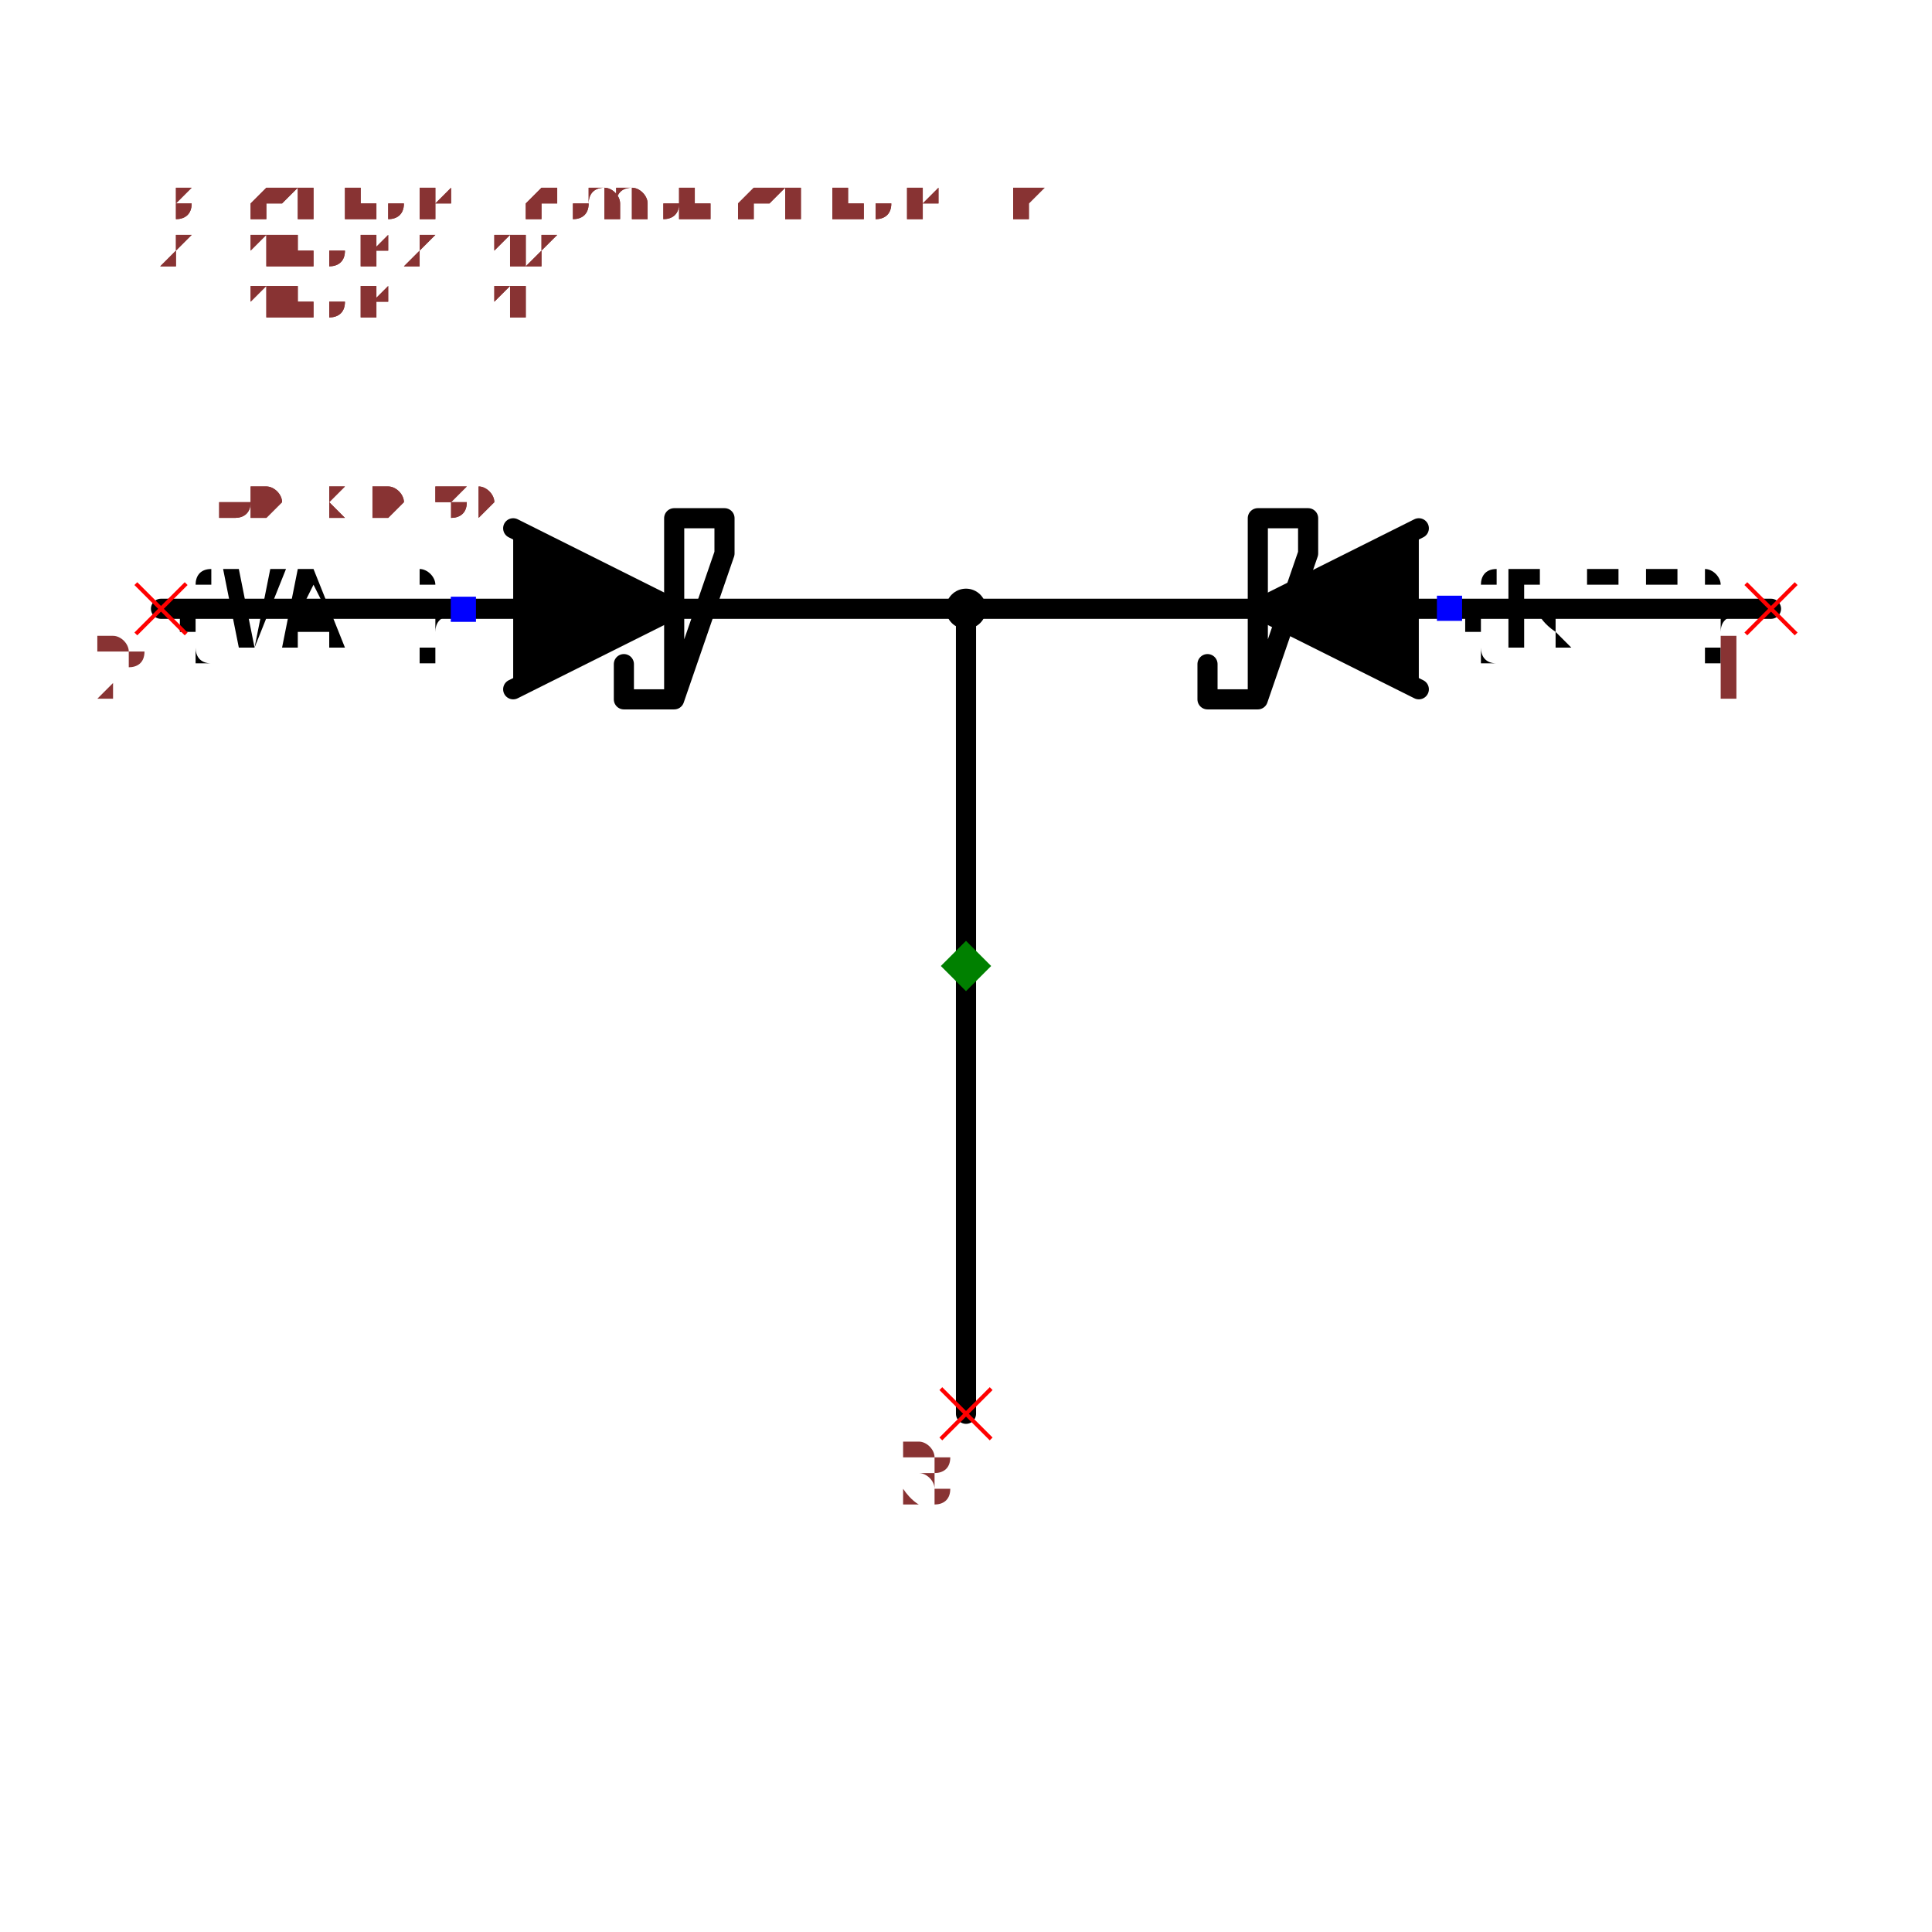
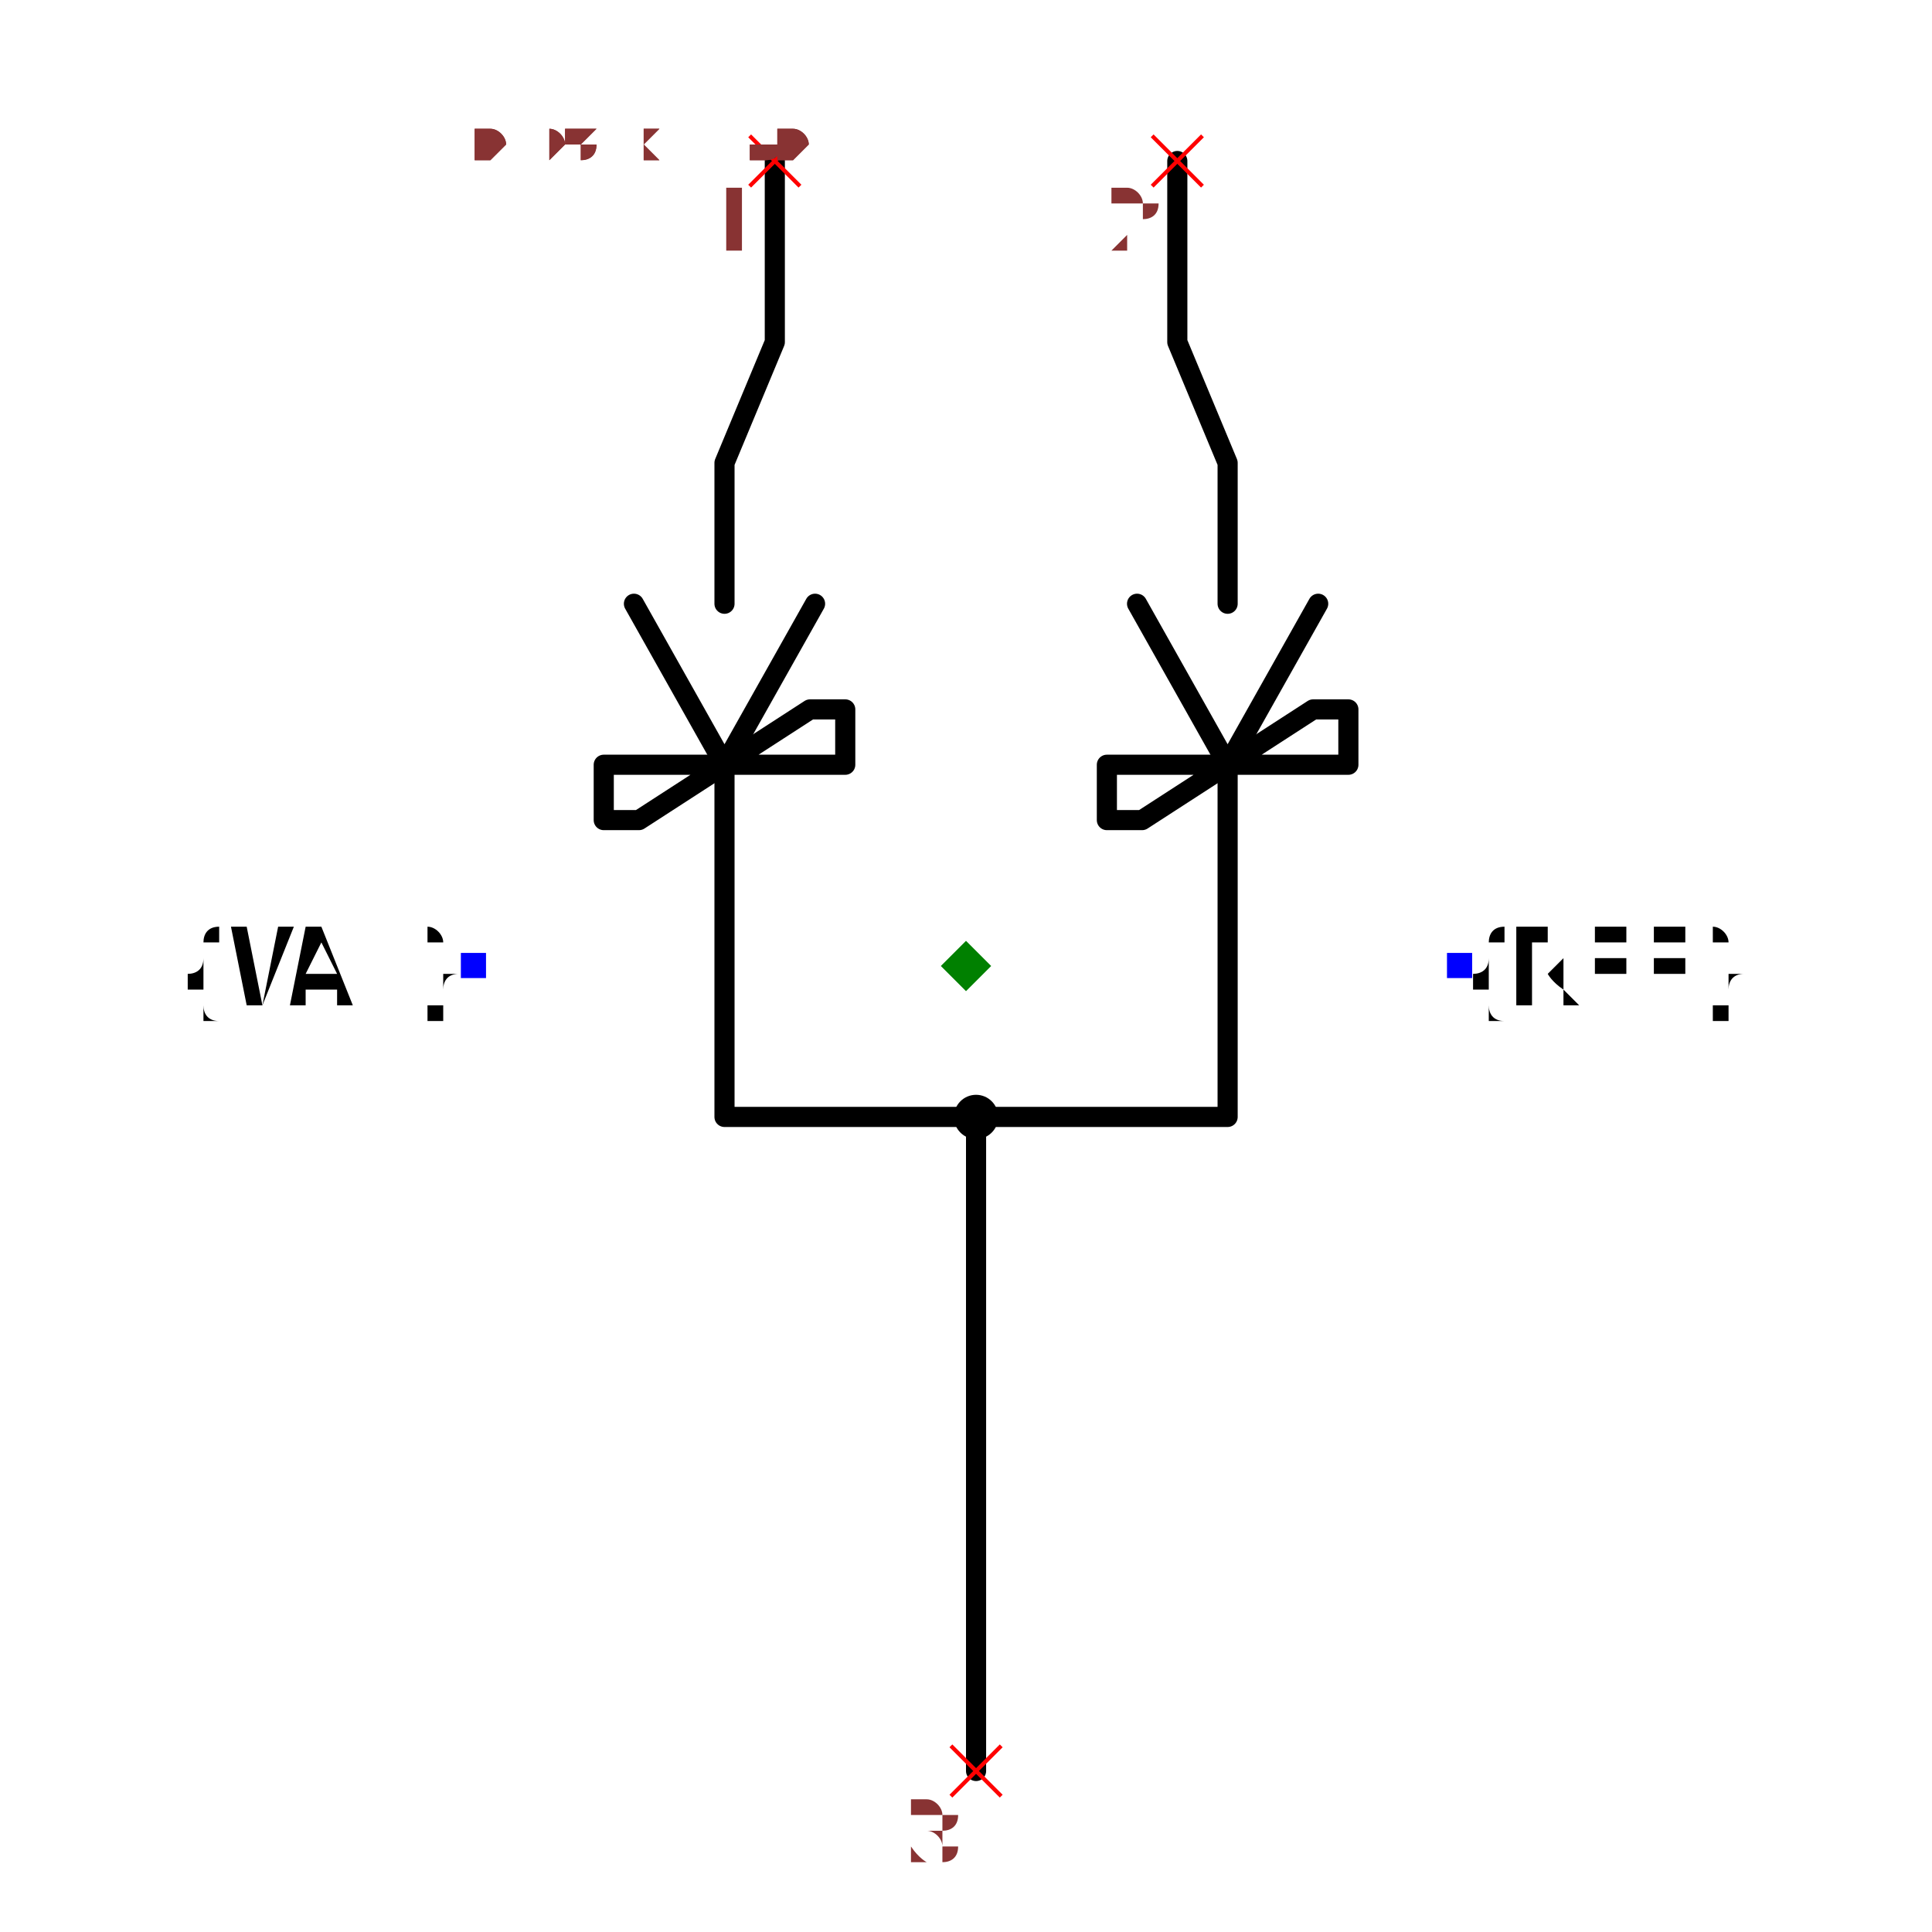
- <svg xmlns="http://www.w3.org/2000/svg" width="150" height="150" viewBox="-0.96 -0.534 1.92 1.068">
-   <path d="M0.8,-0.355 L0.45,-0.355" fill="none" stroke="black" stroke-width="0.02" stroke-linecap="round" stroke-linejoin="round" />
-   <path d="M-0.8,-0.355 L-0.45,-0.355" fill="none" stroke="black" stroke-width="0.02" stroke-linecap="round" stroke-linejoin="round" />
-   <path d="M0.45,-0.435 L0.29,-0.355 L0.45,-0.275" fill="black" stroke="black" stroke-width="0.02" stroke-linecap="round" stroke-linejoin="round" />
-   <path d="M-0.45,-0.435 L-0.29,-0.355 L-0.45,-0.275" fill="black" stroke="black" stroke-width="0.02" stroke-linecap="round" stroke-linejoin="round" />
-   <path d="M0.29,-0.445 L0.29,-0.265 L0.29,-0.445 L0.34,-0.445 L0.34,-0.41 L0.29,-0.265 L0.24,-0.265 L0.24,-0.3" fill="none" stroke="black" stroke-width="0.02" stroke-linecap="round" stroke-linejoin="round" />
-   <path d="M-0.29,-0.445 L-0.29,-0.265 L-0.29,-0.445 L-0.24,-0.445 L-0.24,-0.41 L-0.29,-0.265 L-0.34,-0.265 L-0.34,-0.3" fill="none" stroke="black" stroke-width="0.02" stroke-linecap="round" stroke-linejoin="round" />
-   <path d="M0.29,-0.355 L1.4479597300890794e-16,-0.355 L1.5214385380379207e-16,-0.235" fill="none" stroke="black" stroke-width="0.02" stroke-linecap="round" stroke-linejoin="round" />
-   <path d="M-0.29,-0.355 L1.4479597300890794e-16,-0.355 L1.5214385380379207e-16,-0.235" fill="none" stroke="black" stroke-width="0.02" stroke-linecap="round" stroke-linejoin="round" />
-   <path d="M1.5214385380379207e-16,-0.235 L1.9378184497480209e-16,0.445" fill="none" stroke="black" stroke-width="0.02" stroke-linecap="round" stroke-linejoin="round" />
-   <text x="0.48" y="-0.355" dx="0" dy="0.038" text-anchor="start" style="font: 0.1px monospace; fill: black">{REF}</text>
-   <rect x="0.468" y="-0.368" width="0.025" height="0.025" fill="blue" />
-   <text x="-0.5" y="-0.355" dx="0" dy="0.038" text-anchor="end" style="font: 0.1px monospace; fill: black">{VAL}</text>
-   <rect x="-0.512" y="-0.367" width="0.025" height="0.025" fill="blue" />
-   <circle cx="1.4479597300890794e-16" cy="-0.355" r="0.02" fill="black" />
-   <line x1="0.775" y1="-0.38" x2="0.825" y2="-0.33" stroke="red" stroke-width="0.004" />
-   <line x1="0.775" y1="-0.33" x2="0.825" y2="-0.38" stroke="red" stroke-width="0.004" />
-   <text x="0.76" y="-0.265" text-anchor="middle" style="font: 0.08px monospace; fill: #833;">1</text>
-   <line x1="-0.825" y1="-0.38" x2="-0.775" y2="-0.33" stroke="red" stroke-width="0.004" />
-   <line x1="-0.825" y1="-0.33" x2="-0.775" y2="-0.38" stroke="red" stroke-width="0.004" />
-   <text x="-0.84" y="-0.265" text-anchor="middle" style="font: 0.08px monospace; fill: #833;">2</text>
-   <line x1="-0.025" y1="0.42" x2="0.025" y2="0.47" stroke="red" stroke-width="0.004" />
-   <line x1="-0.025" y1="0.47" x2="0.025" y2="0.42" stroke="red" stroke-width="0.004" />
-   <text x="-0.04" y="0.535" text-anchor="middle" style="font: 0.08px monospace; fill: #833;">3</text>
-   <path d="M 0 -0.025 L 0.025 1.6653345369377348e-16 L 0 0.025 L -0.025 1.6653345369377348e-16 Z" fill="green" />
-   <text x="-0.8" y="-0.445" style="font: 0.05px monospace; fill: #833;">1.60 x 0.89</text>
-   <text x="-0.8" y="-0.495" dy="-0.15" style="font: 0.05px monospace; fill: #833;">1 [anode1, a1]</text>
-   <text x="-0.8" y="-0.545" dy="-0.15" style="font: 0.05px monospace; fill: #833;">2 [anode2, a2]</text>
-   <text x="-0.8" y="-0.595" dy="-0.15" style="font: 0.05px monospace; fill: #833;">3 [cathode, common_cathode, k]</text>
-   <text x="-0.8" y="-0.445" style="font: 0.05px monospace; fill: #833;">1.60 x 0.89</text>
-   <text x="-0.8" y="-0.495" dy="-0.15" style="font: 0.05px monospace; fill: #833;">1 [anode1, a1]</text>
-   <text x="-0.8" y="-0.545" dy="-0.15" style="font: 0.05px monospace; fill: #833;">2 [anode2, a2]</text>
-   <text x="-0.8" y="-0.595" dy="-0.15" style="font: 0.05px monospace; fill: #833;">3 [cathode, common_cathode, k]</text>
+ <svg xmlns="http://www.w3.org/2000/svg" width="150" height="150" viewBox="-0.588 -0.96 1.176 1.92">
+   <path d="M0.21,-0.8 L0.21,-0.62 L0.26,-0.5 L0.26,-0.36" fill="none" stroke="black" stroke-width="0.02" stroke-linecap="round" stroke-linejoin="round" />
+   <path d="M-0.19,-0.8 L-0.19,-0.62 L-0.24,-0.5 L-0.24,-0.36" fill="none" stroke="black" stroke-width="0.02" stroke-linecap="round" stroke-linejoin="round" />
+   <path d="M0.35,-0.36 L0.26,-0.2 L0.17,-0.36" fill="none" stroke="black" stroke-width="0.02" stroke-linecap="round" stroke-linejoin="round" />
+   <path d="M-0.15,-0.36 L-0.24,-0.2 L-0.33,-0.36" fill="none" stroke="black" stroke-width="0.02" stroke-linecap="round" stroke-linejoin="round" />
+   <path d="M0.38,-0.2 L0.14,-0.2 L0.14,-0.145 L0.175,-0.145 L0.345,-0.255 L0.38,-0.255 L0.38,-0.2" fill="none" stroke="black" stroke-width="0.02" stroke-linecap="round" stroke-linejoin="round" />
+   <path d="M-0.12,-0.2 L-0.36,-0.2 L-0.36,-0.145 L-0.325,-0.145 L-0.155,-0.255 L-0.12,-0.255 L-0.12,-0.2" fill="none" stroke="black" stroke-width="0.02" stroke-linecap="round" stroke-linejoin="round" />
+   <path d="M0.26,-0.2 L0.26,0.15 L0.01,0.15" fill="none" stroke="black" stroke-width="0.02" stroke-linecap="round" stroke-linejoin="round" />
+   <path d="M-0.24,-0.2 L-0.24,0.15 L0.01,0.15" fill="none" stroke="black" stroke-width="0.02" stroke-linecap="round" stroke-linejoin="round" />
+   <path d="M0.01,0.15 L0.01,0.8" fill="none" stroke="black" stroke-width="0.02" stroke-linecap="round" stroke-linejoin="round" />
+   <text x="0.49" y="-1.9653730027288363e-16" dx="0" dy="0.038" text-anchor="start" style="font: 0.1px monospace; fill: black">{REF}</text>
+   <rect x="0.478" y="-0.013" width="0.025" height="0.025" fill="blue" />
+   <text x="-0.49" y="-1.3652960711466333e-16" dx="0" dy="0.038" text-anchor="end" style="font: 0.1px monospace; fill: black">{VAL}</text>
+   <rect x="-0.502" y="-0.013" width="0.025" height="0.025" fill="blue" />
+   <circle cx="0.01" cy="0.15" r="0.022" fill="black" />
+   <line x1="-0.215" y1="-0.825" x2="-0.165" y2="-0.775" stroke="red" stroke-width="0.004" />
+   <line x1="-0.215" y1="-0.775" x2="-0.165" y2="-0.825" stroke="red" stroke-width="0.004" />
+   <text x="-0.23" y="-0.71" text-anchor="middle" style="font: 0.08px monospace; fill: #833;">1</text>
+   <line x1="0.185" y1="-0.825" x2="0.235" y2="-0.775" stroke="red" stroke-width="0.004" />
+   <line x1="0.185" y1="-0.775" x2="0.235" y2="-0.825" stroke="red" stroke-width="0.004" />
+   <text x="0.17" y="-0.71" text-anchor="middle" style="font: 0.08px monospace; fill: #833;">2</text>
+   <line x1="-0.015" y1="0.775" x2="0.035" y2="0.825" stroke="red" stroke-width="0.004" />
+   <line x1="-0.015" y1="0.825" x2="0.035" y2="0.775" stroke="red" stroke-width="0.004" />
+   <text x="-0.03" y="0.89" text-anchor="middle" style="font: 0.08px monospace; fill: #833;">3</text>
+   <path d="M 1.6653345369377348e-16 -0.025 L 0.025 0 L 1.6653345369377348e-16 0.025 L -0.025 0 Z" fill="green" />
+   <text x="-0.49" y="-0.8" style="font: 0.05px monospace; fill: #833;">0.98 x 1.60</text>
+   <text x="-0.49" y="-0.85" dy="-0.15" style="font: 0.05px monospace; fill: #833;">1 [anode1, a1]</text>
+   <text x="-0.49" y="-0.9" dy="-0.15" style="font: 0.05px monospace; fill: #833;">2 [anode2, a2]</text>
+   <text x="-0.49" y="-0.95" dy="-0.15" style="font: 0.05px monospace; fill: #833;">3 [cathode, common_cathode, k]</text>
+   <text x="-0.49" y="-0.8" style="font: 0.05px monospace; fill: #833;">0.98 x 1.60</text>
+   <text x="-0.49" y="-0.85" dy="-0.15" style="font: 0.05px monospace; fill: #833;">1 [anode1, a1]</text>
+   <text x="-0.49" y="-0.9" dy="-0.15" style="font: 0.05px monospace; fill: #833;">2 [anode2, a2]</text>
+   <text x="-0.49" y="-0.95" dy="-0.15" style="font: 0.05px monospace; fill: #833;">3 [cathode, common_cathode, k]</text>
</svg>
